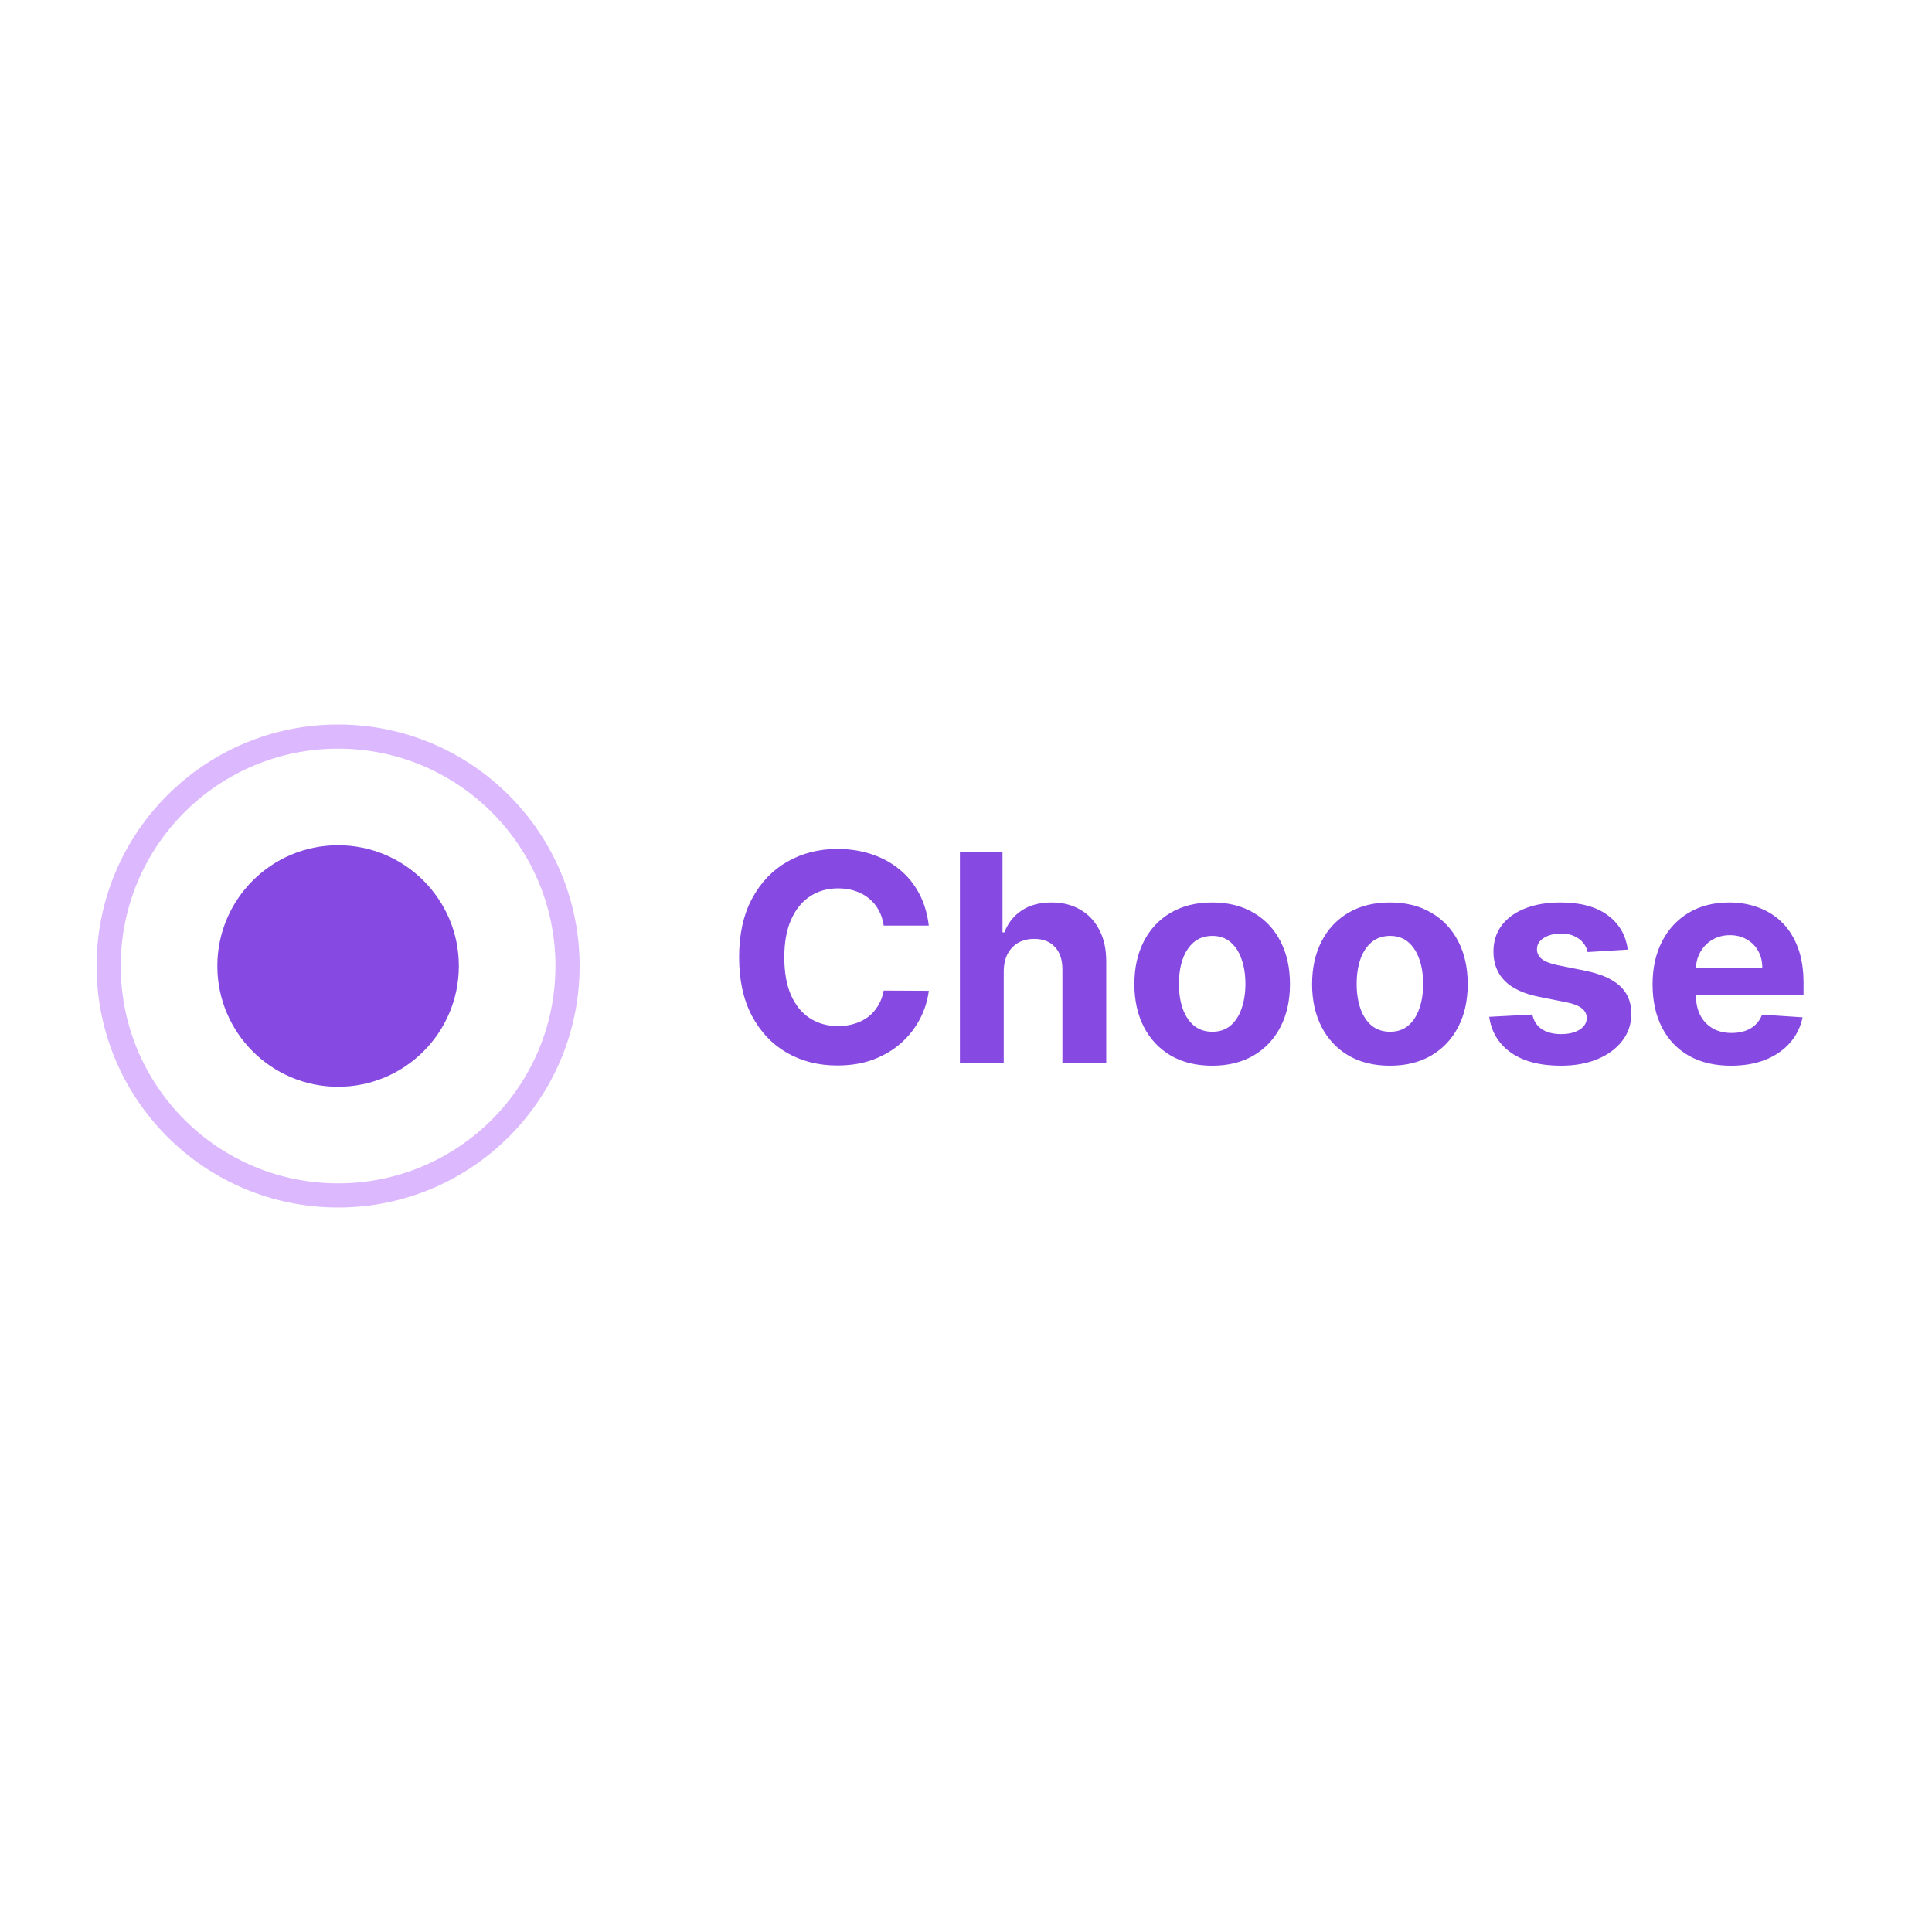
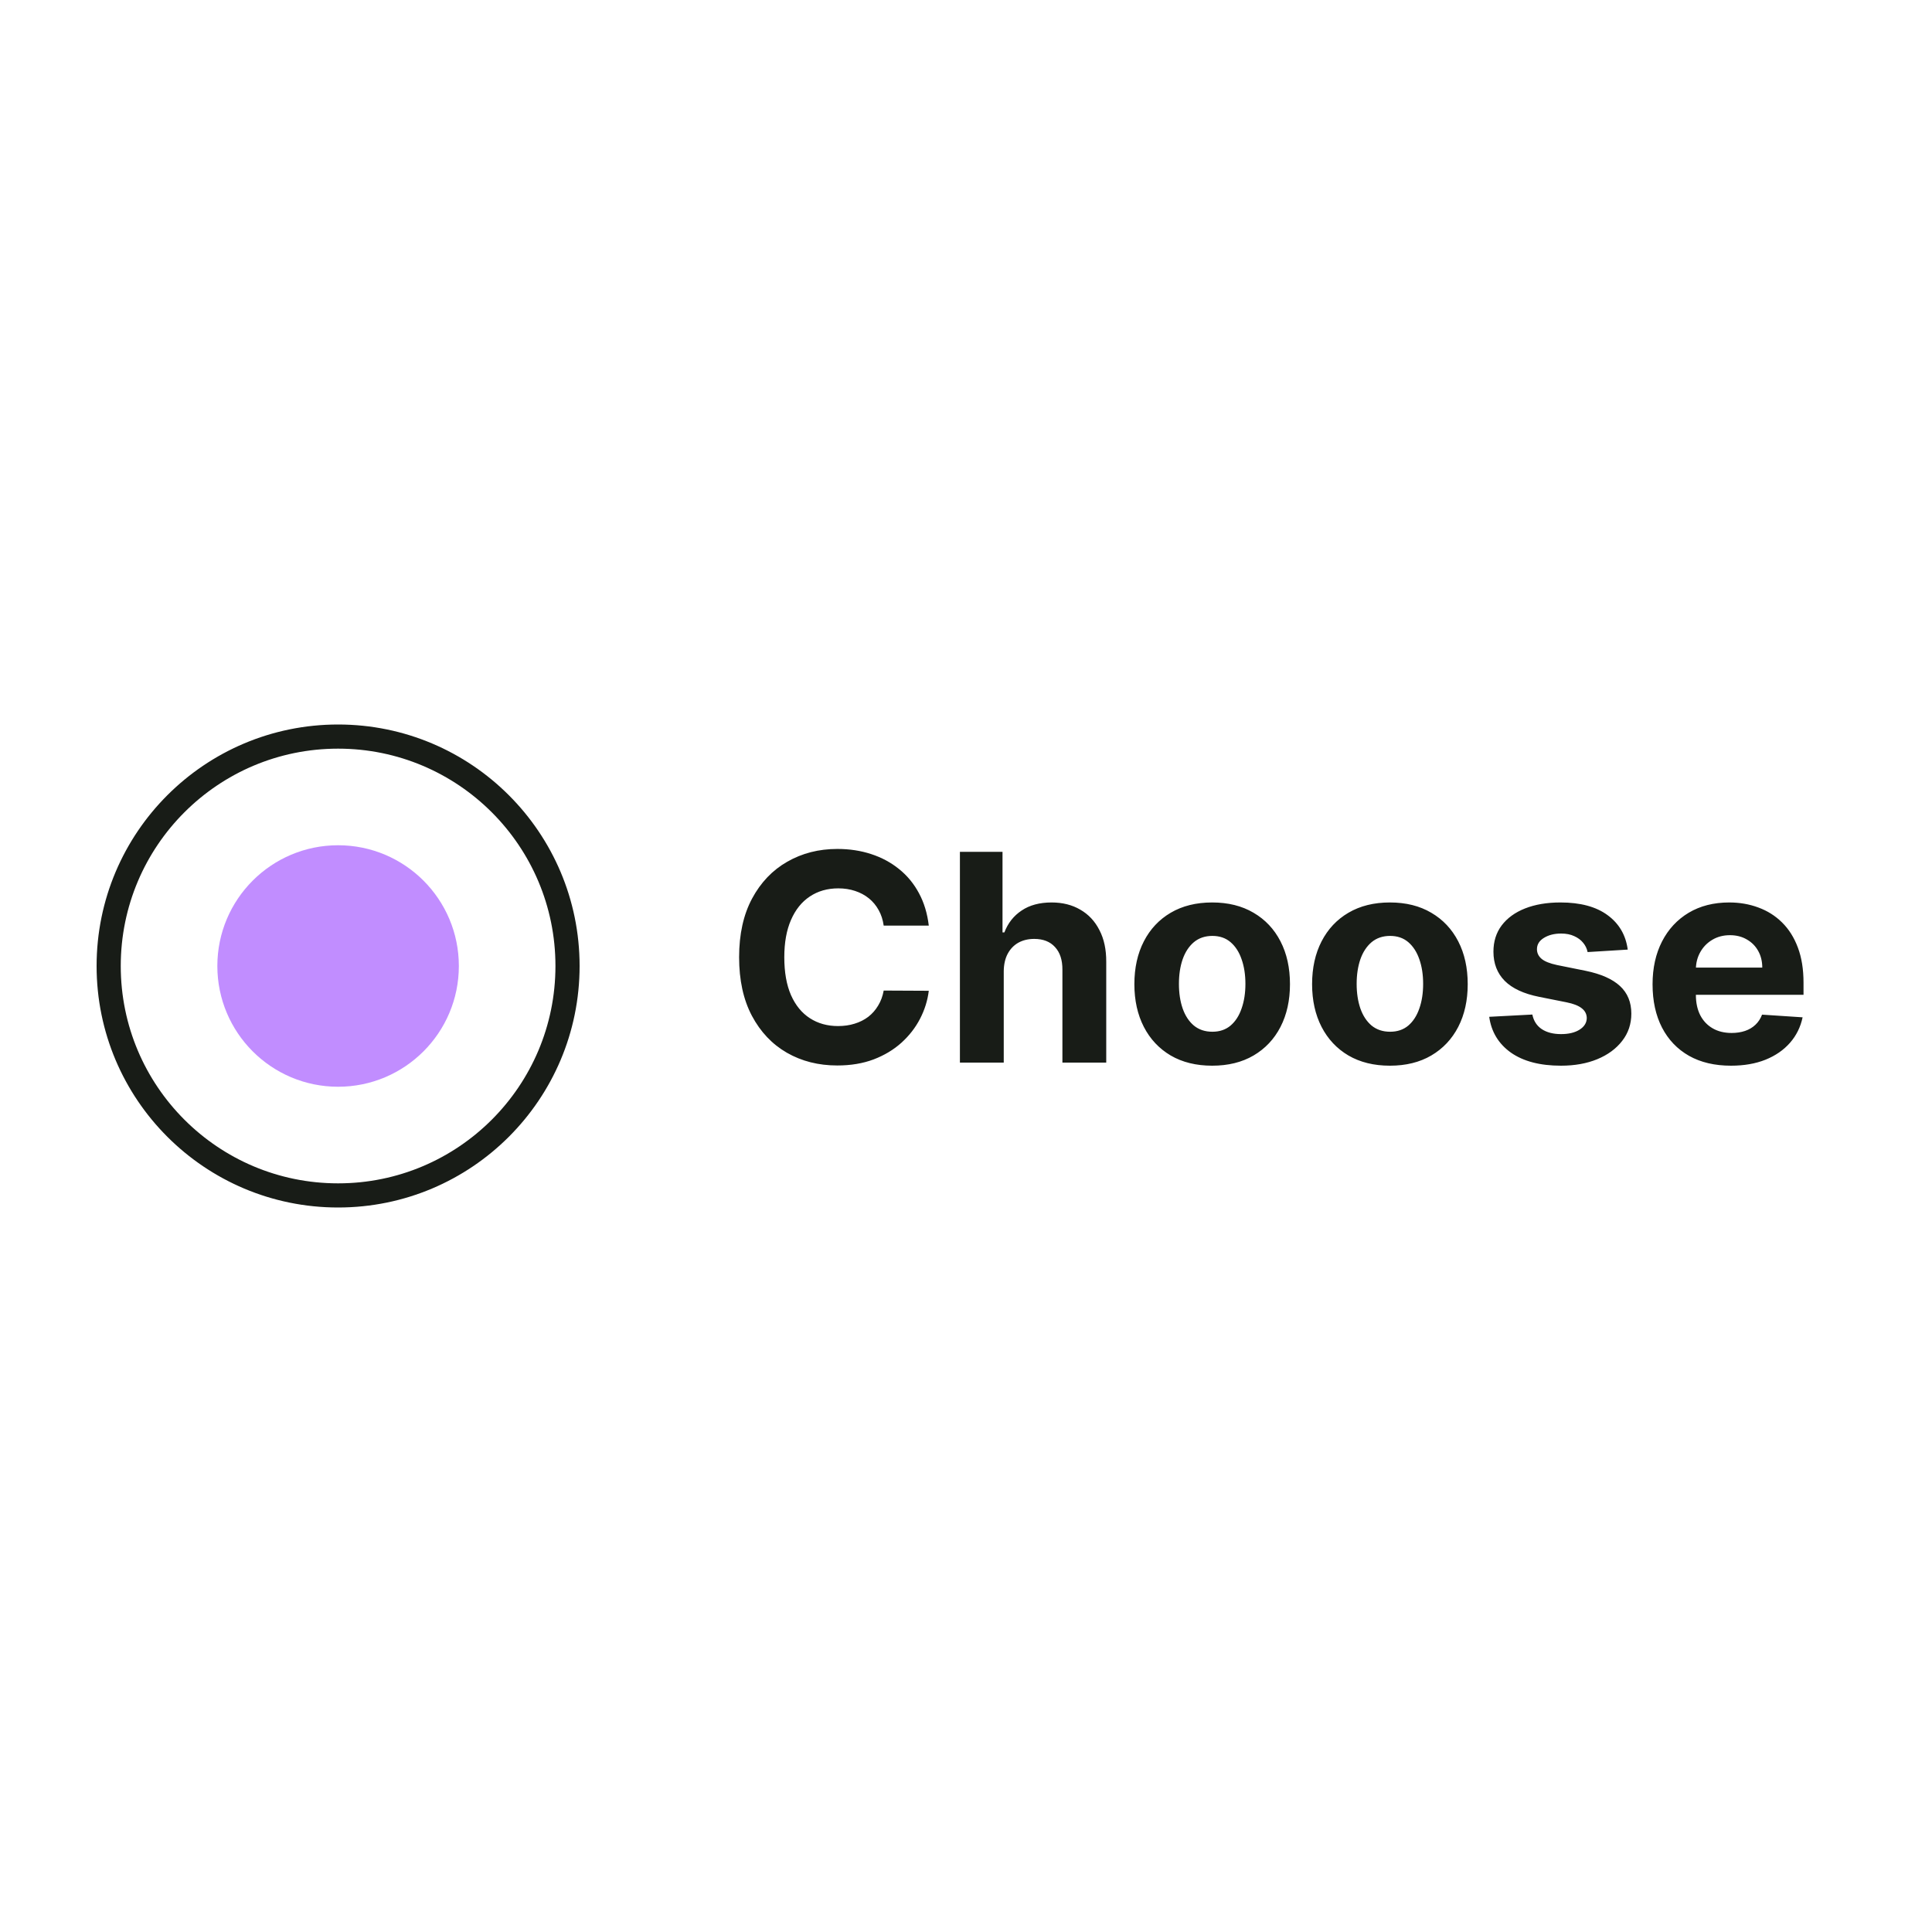
<svg xmlns="http://www.w3.org/2000/svg" width="80" height="80" viewBox="0 0 80 80" fill="none">
  <rect width="80" height="80" fill="white" />
-   <circle cx="14" cy="40" r="9.5" stroke="#DCB8FF" />
-   <circle cx="14" cy="40" r="5" fill="#8649E1" />
-   <path d="M38.459 38.328H36.592C36.558 38.087 36.489 37.872 36.383 37.685C36.278 37.494 36.144 37.332 35.979 37.199C35.814 37.065 35.624 36.963 35.408 36.892C35.195 36.821 34.963 36.785 34.713 36.785C34.261 36.785 33.868 36.898 33.533 37.122C33.197 37.344 32.938 37.668 32.753 38.094C32.568 38.517 32.476 39.031 32.476 39.636C32.476 40.258 32.568 40.781 32.753 41.205C32.94 41.628 33.202 41.947 33.537 42.163C33.872 42.379 34.26 42.487 34.7 42.487C34.947 42.487 35.176 42.455 35.386 42.389C35.599 42.324 35.788 42.229 35.953 42.104C36.118 41.976 36.254 41.821 36.362 41.639C36.473 41.457 36.55 41.25 36.592 41.017L38.459 41.026C38.41 41.426 38.29 41.812 38.097 42.185C37.906 42.554 37.649 42.885 37.325 43.178C37.004 43.467 36.621 43.697 36.175 43.868C35.731 44.035 35.23 44.119 34.67 44.119C33.892 44.119 33.196 43.943 32.582 43.591C31.972 43.239 31.489 42.729 31.134 42.061C30.781 41.394 30.605 40.585 30.605 39.636C30.605 38.685 30.784 37.875 31.142 37.207C31.5 36.54 31.986 36.031 32.599 35.682C33.213 35.33 33.903 35.153 34.67 35.153C35.176 35.153 35.645 35.224 36.077 35.367C36.511 35.508 36.896 35.716 37.231 35.989C37.567 36.258 37.84 36.59 38.05 36.981C38.263 37.374 38.399 37.822 38.459 38.328ZM41.563 40.216V44H39.748V35.273H41.512V38.609H41.589C41.736 38.223 41.975 37.92 42.305 37.702C42.634 37.48 43.048 37.369 43.545 37.369C43.999 37.369 44.396 37.469 44.734 37.668C45.075 37.864 45.339 38.146 45.526 38.516C45.717 38.882 45.81 39.321 45.807 39.832V44H43.992V40.156C43.995 39.753 43.893 39.439 43.685 39.215C43.481 38.99 43.194 38.878 42.825 38.878C42.577 38.878 42.359 38.93 42.168 39.035C41.981 39.141 41.833 39.294 41.725 39.496C41.62 39.695 41.566 39.935 41.563 40.216ZM50.194 44.128C49.532 44.128 48.959 43.987 48.476 43.706C47.996 43.422 47.625 43.027 47.364 42.521C47.103 42.013 46.972 41.423 46.972 40.753C46.972 40.077 47.103 39.486 47.364 38.98C47.625 38.472 47.996 38.077 48.476 37.795C48.959 37.511 49.532 37.369 50.194 37.369C50.855 37.369 51.426 37.511 51.907 37.795C52.39 38.077 52.762 38.472 53.023 38.98C53.284 39.486 53.415 40.077 53.415 40.753C53.415 41.423 53.284 42.013 53.023 42.521C52.762 43.027 52.39 43.422 51.907 43.706C51.426 43.987 50.855 44.128 50.194 44.128ZM50.202 42.722C50.503 42.722 50.755 42.636 50.956 42.466C51.158 42.293 51.31 42.057 51.412 41.758C51.517 41.46 51.57 41.121 51.57 40.74C51.57 40.359 51.517 40.02 51.412 39.722C51.31 39.423 51.158 39.188 50.956 39.014C50.755 38.841 50.503 38.754 50.202 38.754C49.898 38.754 49.642 38.841 49.435 39.014C49.23 39.188 49.076 39.423 48.971 39.722C48.868 40.02 48.817 40.359 48.817 40.74C48.817 41.121 48.868 41.46 48.971 41.758C49.076 42.057 49.23 42.293 49.435 42.466C49.642 42.636 49.898 42.722 50.202 42.722ZM57.553 44.128C56.891 44.128 56.319 43.987 55.836 43.706C55.355 43.422 54.985 43.027 54.723 42.521C54.462 42.013 54.331 41.423 54.331 40.753C54.331 40.077 54.462 39.486 54.723 38.98C54.985 38.472 55.355 38.077 55.836 37.795C56.319 37.511 56.891 37.369 57.553 37.369C58.215 37.369 58.786 37.511 59.266 37.795C59.749 38.077 60.121 38.472 60.383 38.98C60.644 39.486 60.775 40.077 60.775 40.753C60.775 41.423 60.644 42.013 60.383 42.521C60.121 43.027 59.749 43.422 59.266 43.706C58.786 43.987 58.215 44.128 57.553 44.128ZM57.561 42.722C57.863 42.722 58.114 42.636 58.316 42.466C58.517 42.293 58.669 42.057 58.772 41.758C58.877 41.46 58.929 41.121 58.929 40.74C58.929 40.359 58.877 40.02 58.772 39.722C58.669 39.423 58.517 39.188 58.316 39.014C58.114 38.841 57.863 38.754 57.561 38.754C57.258 38.754 57.002 38.841 56.794 39.014C56.59 39.188 56.435 39.423 56.33 39.722C56.228 40.02 56.176 40.359 56.176 40.74C56.176 41.121 56.228 41.46 56.33 41.758C56.435 42.057 56.59 42.293 56.794 42.466C57.002 42.636 57.258 42.722 57.561 42.722ZM67.401 39.321L65.739 39.423C65.711 39.281 65.65 39.153 65.556 39.04C65.462 38.923 65.338 38.831 65.185 38.763C65.034 38.692 64.854 38.656 64.644 38.656C64.363 38.656 64.125 38.716 63.932 38.835C63.739 38.952 63.642 39.108 63.642 39.304C63.642 39.46 63.705 39.592 63.83 39.7C63.955 39.808 64.169 39.895 64.473 39.96L65.658 40.199C66.294 40.33 66.769 40.54 67.081 40.83C67.394 41.119 67.55 41.5 67.55 41.972C67.55 42.401 67.424 42.777 67.171 43.101C66.921 43.425 66.577 43.678 66.14 43.859C65.705 44.038 65.204 44.128 64.635 44.128C63.769 44.128 63.078 43.947 62.564 43.587C62.053 43.223 61.753 42.729 61.665 42.104L63.451 42.01C63.505 42.274 63.635 42.476 63.843 42.615C64.05 42.751 64.316 42.82 64.64 42.82C64.958 42.82 65.213 42.758 65.407 42.636C65.603 42.511 65.702 42.351 65.705 42.155C65.702 41.99 65.632 41.855 65.496 41.75C65.36 41.642 65.15 41.56 64.865 41.503L63.732 41.277C63.093 41.149 62.617 40.928 62.304 40.612C61.995 40.297 61.84 39.895 61.84 39.406C61.84 38.986 61.953 38.624 62.181 38.32C62.411 38.016 62.733 37.781 63.148 37.617C63.566 37.452 64.054 37.369 64.614 37.369C65.441 37.369 66.091 37.544 66.566 37.894C67.043 38.243 67.321 38.719 67.401 39.321ZM71.676 44.128C71.003 44.128 70.423 43.992 69.938 43.719C69.454 43.443 69.082 43.054 68.821 42.551C68.56 42.045 68.429 41.447 68.429 40.757C68.429 40.084 68.56 39.493 68.821 38.984C69.082 38.476 69.45 38.08 69.925 37.795C70.402 37.511 70.962 37.369 71.604 37.369C72.035 37.369 72.438 37.439 72.81 37.578C73.185 37.715 73.511 37.92 73.79 38.196C74.071 38.472 74.29 38.818 74.446 39.236C74.602 39.651 74.68 40.136 74.68 40.693V41.192H69.153V40.067H72.972C72.972 39.805 72.915 39.574 72.801 39.372C72.688 39.17 72.53 39.013 72.328 38.899C72.129 38.783 71.898 38.724 71.633 38.724C71.358 38.724 71.114 38.788 70.901 38.916C70.69 39.041 70.526 39.21 70.406 39.423C70.287 39.633 70.226 39.868 70.223 40.126V41.196C70.223 41.52 70.283 41.8 70.402 42.035C70.524 42.271 70.696 42.453 70.918 42.581C71.139 42.709 71.402 42.773 71.706 42.773C71.908 42.773 72.092 42.744 72.26 42.688C72.428 42.631 72.571 42.545 72.69 42.432C72.81 42.318 72.901 42.179 72.963 42.014L74.642 42.125C74.557 42.528 74.382 42.881 74.118 43.182C73.856 43.48 73.519 43.713 73.104 43.881C72.692 44.045 72.216 44.128 71.676 44.128Z" fill="#8649E1" />
+   <circle cx="14" cy="40" r="9.5" stroke="#181C17" />
+   <circle cx="14" cy="40" r="5" fill="#C18DFF" />
+   <path d="M38.459 38.328H36.592C36.558 38.087 36.489 37.872 36.383 37.685C36.278 37.494 36.144 37.332 35.979 37.199C35.814 37.065 35.624 36.963 35.408 36.892C35.195 36.821 34.963 36.785 34.713 36.785C34.261 36.785 33.868 36.898 33.533 37.122C33.197 37.344 32.938 37.668 32.753 38.094C32.568 38.517 32.476 39.031 32.476 39.636C32.476 40.258 32.568 40.781 32.753 41.205C32.94 41.628 33.202 41.947 33.537 42.163C33.872 42.379 34.26 42.487 34.7 42.487C34.947 42.487 35.176 42.455 35.386 42.389C35.599 42.324 35.788 42.229 35.953 42.104C36.118 41.976 36.254 41.821 36.362 41.639C36.473 41.457 36.55 41.25 36.592 41.017L38.459 41.026C38.41 41.426 38.29 41.812 38.097 42.185C37.906 42.554 37.649 42.885 37.325 43.178C37.004 43.467 36.621 43.697 36.175 43.868C35.731 44.035 35.23 44.119 34.67 44.119C33.892 44.119 33.196 43.943 32.582 43.591C31.972 43.239 31.489 42.729 31.134 42.061C30.781 41.394 30.605 40.585 30.605 39.636C30.605 38.685 30.784 37.875 31.142 37.207C31.5 36.54 31.986 36.031 32.599 35.682C33.213 35.33 33.903 35.153 34.67 35.153C35.176 35.153 35.645 35.224 36.077 35.367C36.511 35.508 36.896 35.716 37.231 35.989C37.567 36.258 37.84 36.59 38.05 36.981C38.263 37.374 38.399 37.822 38.459 38.328ZM41.563 40.216V44H39.748V35.273H41.512V38.609H41.589C41.736 38.223 41.975 37.92 42.305 37.702C42.634 37.48 43.048 37.369 43.545 37.369C43.999 37.369 44.396 37.469 44.734 37.668C45.075 37.864 45.339 38.146 45.526 38.516C45.717 38.882 45.81 39.321 45.807 39.832V44H43.992V40.156C43.995 39.753 43.893 39.439 43.685 39.215C43.481 38.99 43.194 38.878 42.825 38.878C42.577 38.878 42.359 38.93 42.168 39.035C41.981 39.141 41.833 39.294 41.725 39.496C41.62 39.695 41.566 39.935 41.563 40.216ZM50.194 44.128C49.532 44.128 48.959 43.987 48.476 43.706C47.996 43.422 47.625 43.027 47.364 42.521C47.103 42.013 46.972 41.423 46.972 40.753C46.972 40.077 47.103 39.486 47.364 38.98C47.625 38.472 47.996 38.077 48.476 37.795C48.959 37.511 49.532 37.369 50.194 37.369C50.855 37.369 51.426 37.511 51.907 37.795C52.39 38.077 52.762 38.472 53.023 38.98C53.284 39.486 53.415 40.077 53.415 40.753C53.415 41.423 53.284 42.013 53.023 42.521C52.762 43.027 52.39 43.422 51.907 43.706C51.426 43.987 50.855 44.128 50.194 44.128ZM50.202 42.722C50.503 42.722 50.755 42.636 50.956 42.466C51.158 42.293 51.31 42.057 51.412 41.758C51.517 41.46 51.57 41.121 51.57 40.74C51.57 40.359 51.517 40.02 51.412 39.722C51.31 39.423 51.158 39.188 50.956 39.014C50.755 38.841 50.503 38.754 50.202 38.754C49.898 38.754 49.642 38.841 49.435 39.014C49.23 39.188 49.076 39.423 48.971 39.722C48.868 40.02 48.817 40.359 48.817 40.74C48.817 41.121 48.868 41.46 48.971 41.758C49.076 42.057 49.23 42.293 49.435 42.466C49.642 42.636 49.898 42.722 50.202 42.722ZM57.553 44.128C56.891 44.128 56.319 43.987 55.836 43.706C55.355 43.422 54.985 43.027 54.723 42.521C54.462 42.013 54.331 41.423 54.331 40.753C54.331 40.077 54.462 39.486 54.723 38.98C54.985 38.472 55.355 38.077 55.836 37.795C56.319 37.511 56.891 37.369 57.553 37.369C58.215 37.369 58.786 37.511 59.266 37.795C59.749 38.077 60.121 38.472 60.383 38.98C60.644 39.486 60.775 40.077 60.775 40.753C60.775 41.423 60.644 42.013 60.383 42.521C60.121 43.027 59.749 43.422 59.266 43.706C58.786 43.987 58.215 44.128 57.553 44.128ZM57.561 42.722C57.863 42.722 58.114 42.636 58.316 42.466C58.517 42.293 58.669 42.057 58.772 41.758C58.877 41.46 58.929 41.121 58.929 40.74C58.929 40.359 58.877 40.02 58.772 39.722C58.669 39.423 58.517 39.188 58.316 39.014C58.114 38.841 57.863 38.754 57.561 38.754C57.258 38.754 57.002 38.841 56.794 39.014C56.59 39.188 56.435 39.423 56.33 39.722C56.228 40.02 56.176 40.359 56.176 40.74C56.176 41.121 56.228 41.46 56.33 41.758C56.435 42.057 56.59 42.293 56.794 42.466C57.002 42.636 57.258 42.722 57.561 42.722ZM67.401 39.321L65.739 39.423C65.711 39.281 65.65 39.153 65.556 39.04C65.462 38.923 65.338 38.831 65.185 38.763C65.034 38.692 64.854 38.656 64.644 38.656C64.363 38.656 64.125 38.716 63.932 38.835C63.739 38.952 63.642 39.108 63.642 39.304C63.642 39.46 63.705 39.592 63.83 39.7C63.955 39.808 64.169 39.895 64.473 39.96L65.658 40.199C66.294 40.33 66.769 40.54 67.081 40.83C67.394 41.119 67.55 41.5 67.55 41.972C67.55 42.401 67.424 42.777 67.171 43.101C66.921 43.425 66.577 43.678 66.14 43.859C65.705 44.038 65.204 44.128 64.635 44.128C63.769 44.128 63.078 43.947 62.564 43.587C62.053 43.223 61.753 42.729 61.665 42.104L63.451 42.01C63.505 42.274 63.635 42.476 63.843 42.615C64.05 42.751 64.316 42.82 64.64 42.82C64.958 42.82 65.213 42.758 65.407 42.636C65.603 42.511 65.702 42.351 65.705 42.155C65.702 41.99 65.632 41.855 65.496 41.75C65.36 41.642 65.15 41.56 64.865 41.503L63.732 41.277C63.093 41.149 62.617 40.928 62.304 40.612C61.995 40.297 61.84 39.895 61.84 39.406C61.84 38.986 61.953 38.624 62.181 38.32C62.411 38.016 62.733 37.781 63.148 37.617C63.566 37.452 64.054 37.369 64.614 37.369C65.441 37.369 66.091 37.544 66.566 37.894C67.043 38.243 67.321 38.719 67.401 39.321ZM71.676 44.128C71.003 44.128 70.423 43.992 69.938 43.719C69.454 43.443 69.082 43.054 68.821 42.551C68.56 42.045 68.429 41.447 68.429 40.757C68.429 40.084 68.56 39.493 68.821 38.984C69.082 38.476 69.45 38.08 69.925 37.795C70.402 37.511 70.962 37.369 71.604 37.369C72.035 37.369 72.438 37.439 72.81 37.578C73.185 37.715 73.511 37.92 73.79 38.196C74.071 38.472 74.29 38.818 74.446 39.236C74.602 39.651 74.68 40.136 74.68 40.693V41.192H69.153V40.067H72.972C72.972 39.805 72.915 39.574 72.801 39.372C72.688 39.17 72.53 39.013 72.328 38.899C72.129 38.783 71.898 38.724 71.633 38.724C71.358 38.724 71.114 38.788 70.901 38.916C70.69 39.041 70.526 39.21 70.406 39.423C70.287 39.633 70.226 39.868 70.223 40.126V41.196C70.223 41.52 70.283 41.8 70.402 42.035C70.524 42.271 70.696 42.453 70.918 42.581C71.139 42.709 71.402 42.773 71.706 42.773C71.908 42.773 72.092 42.744 72.26 42.688C72.428 42.631 72.571 42.545 72.69 42.432C72.81 42.318 72.901 42.179 72.963 42.014L74.642 42.125C74.557 42.528 74.382 42.881 74.118 43.182C73.856 43.48 73.519 43.713 73.104 43.881C72.692 44.045 72.216 44.128 71.676 44.128Z" fill="#181C17" />
</svg>
